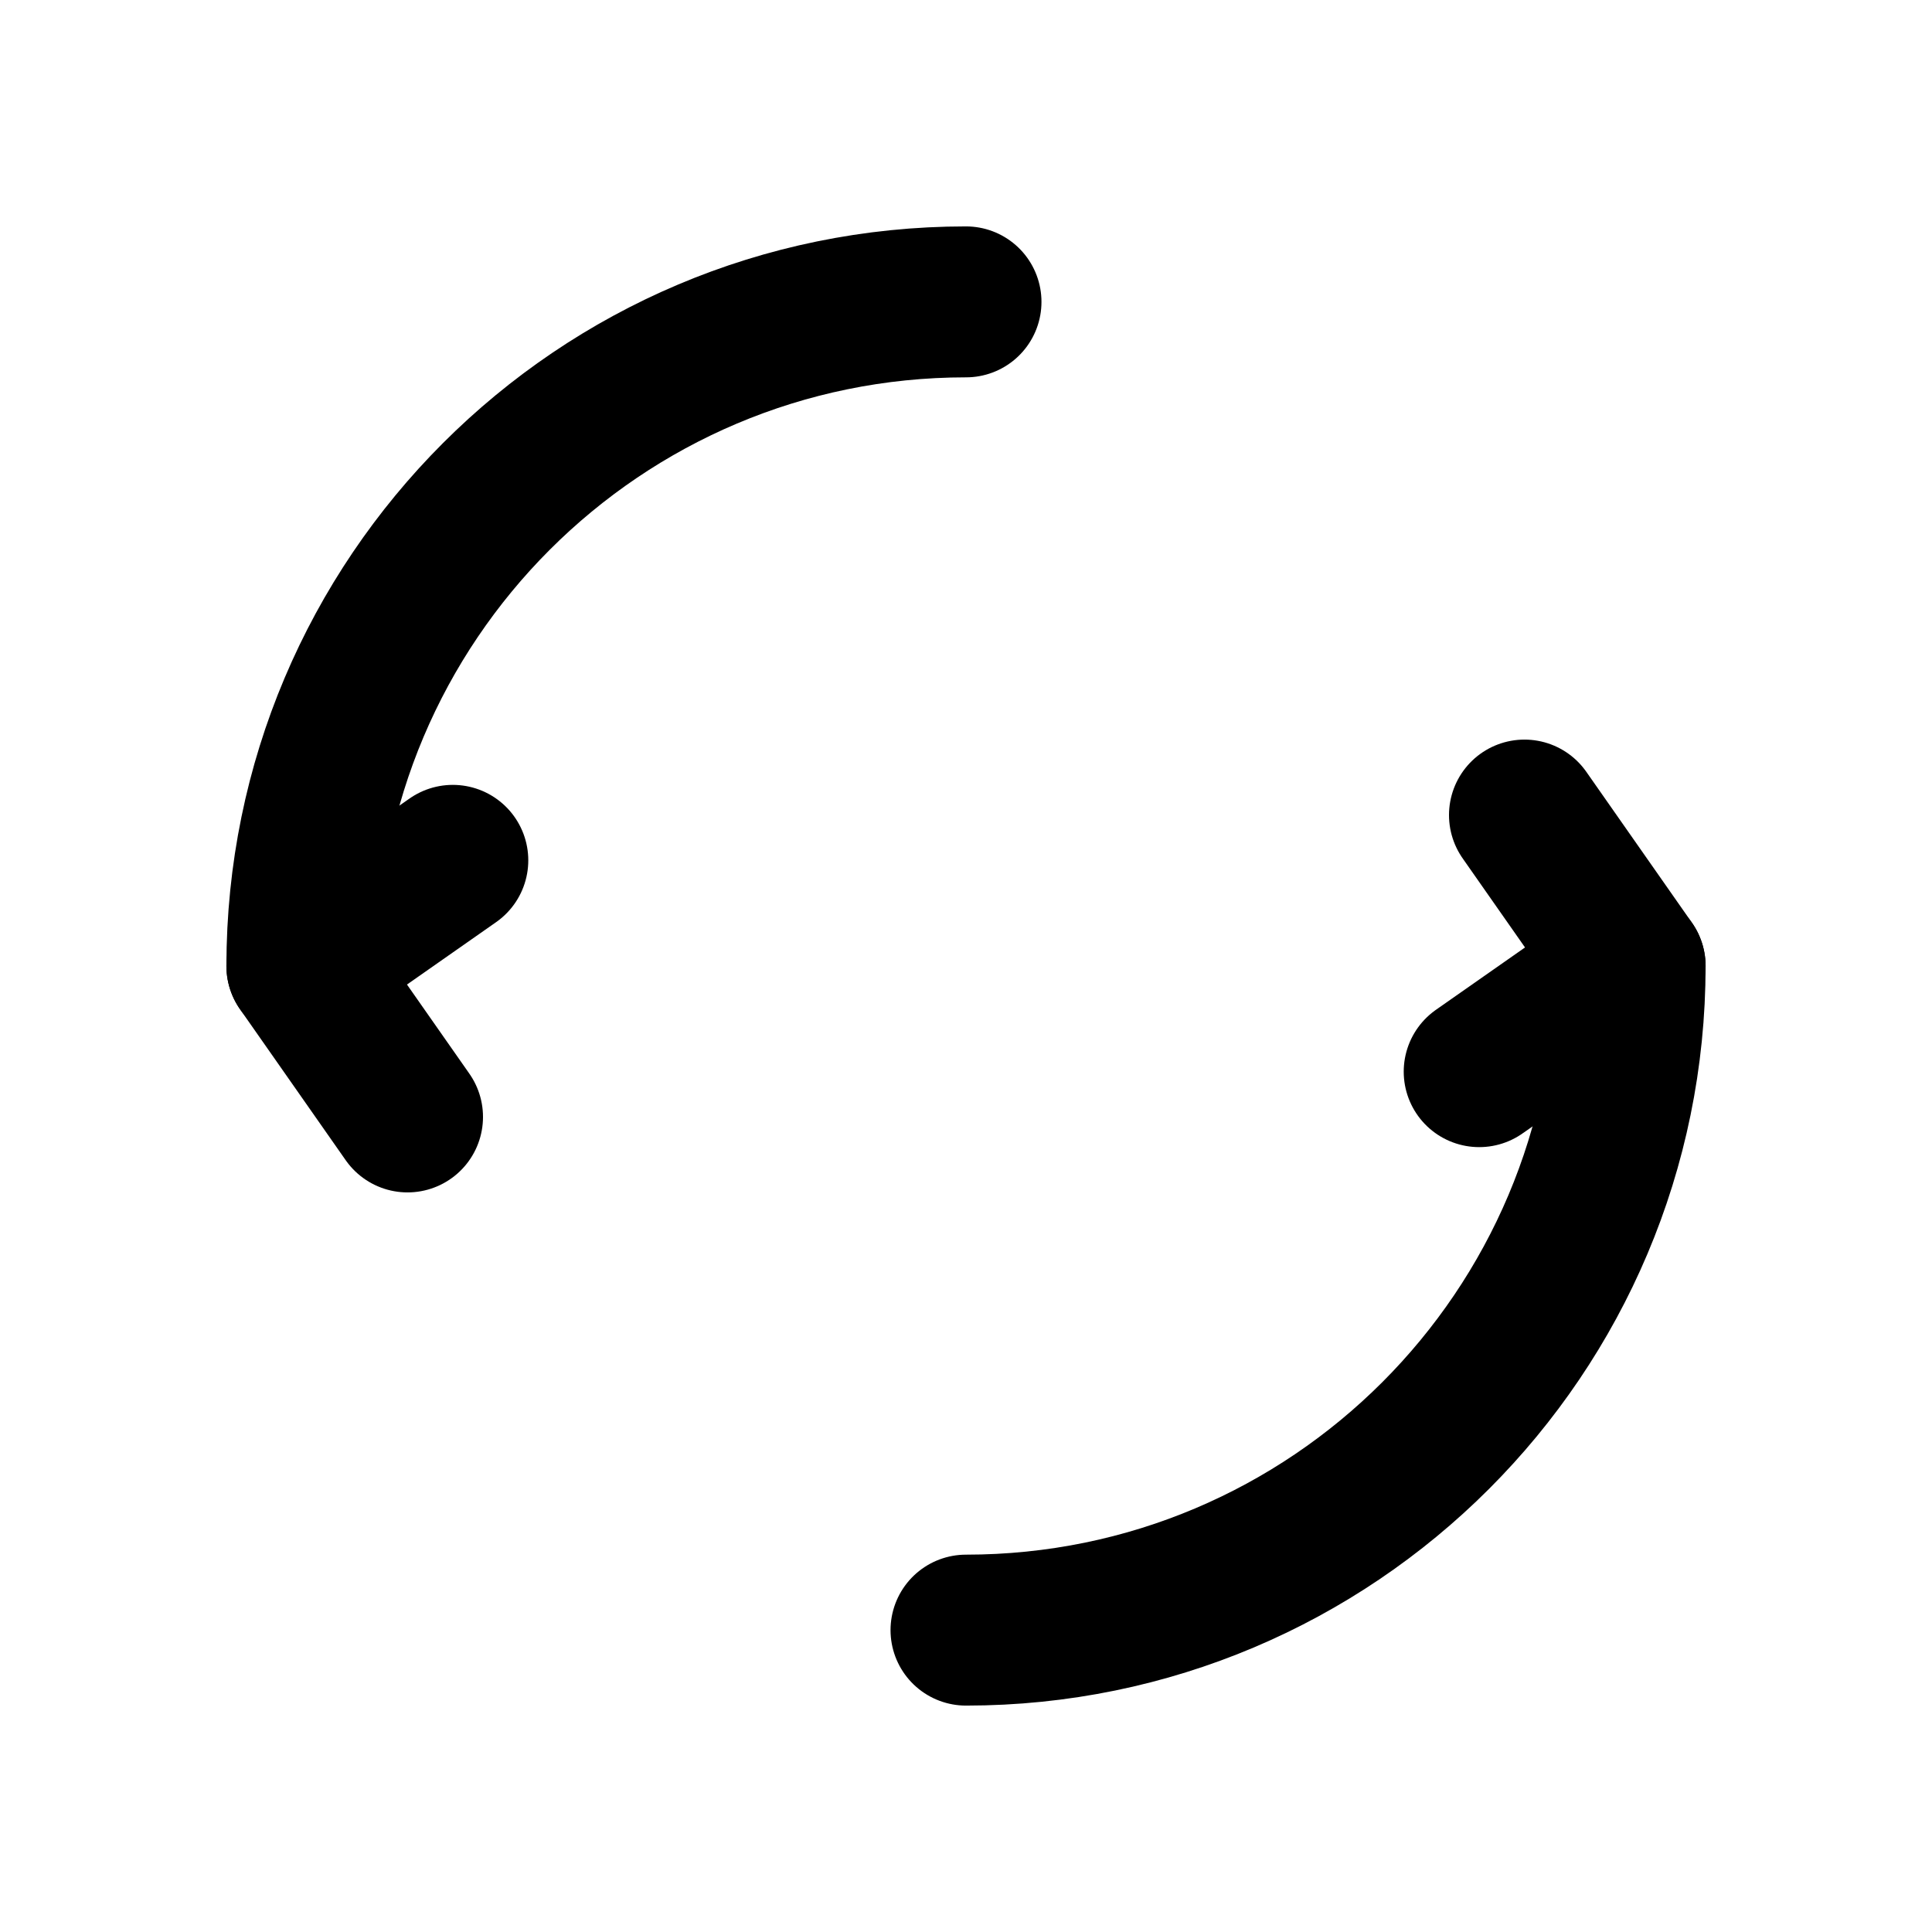
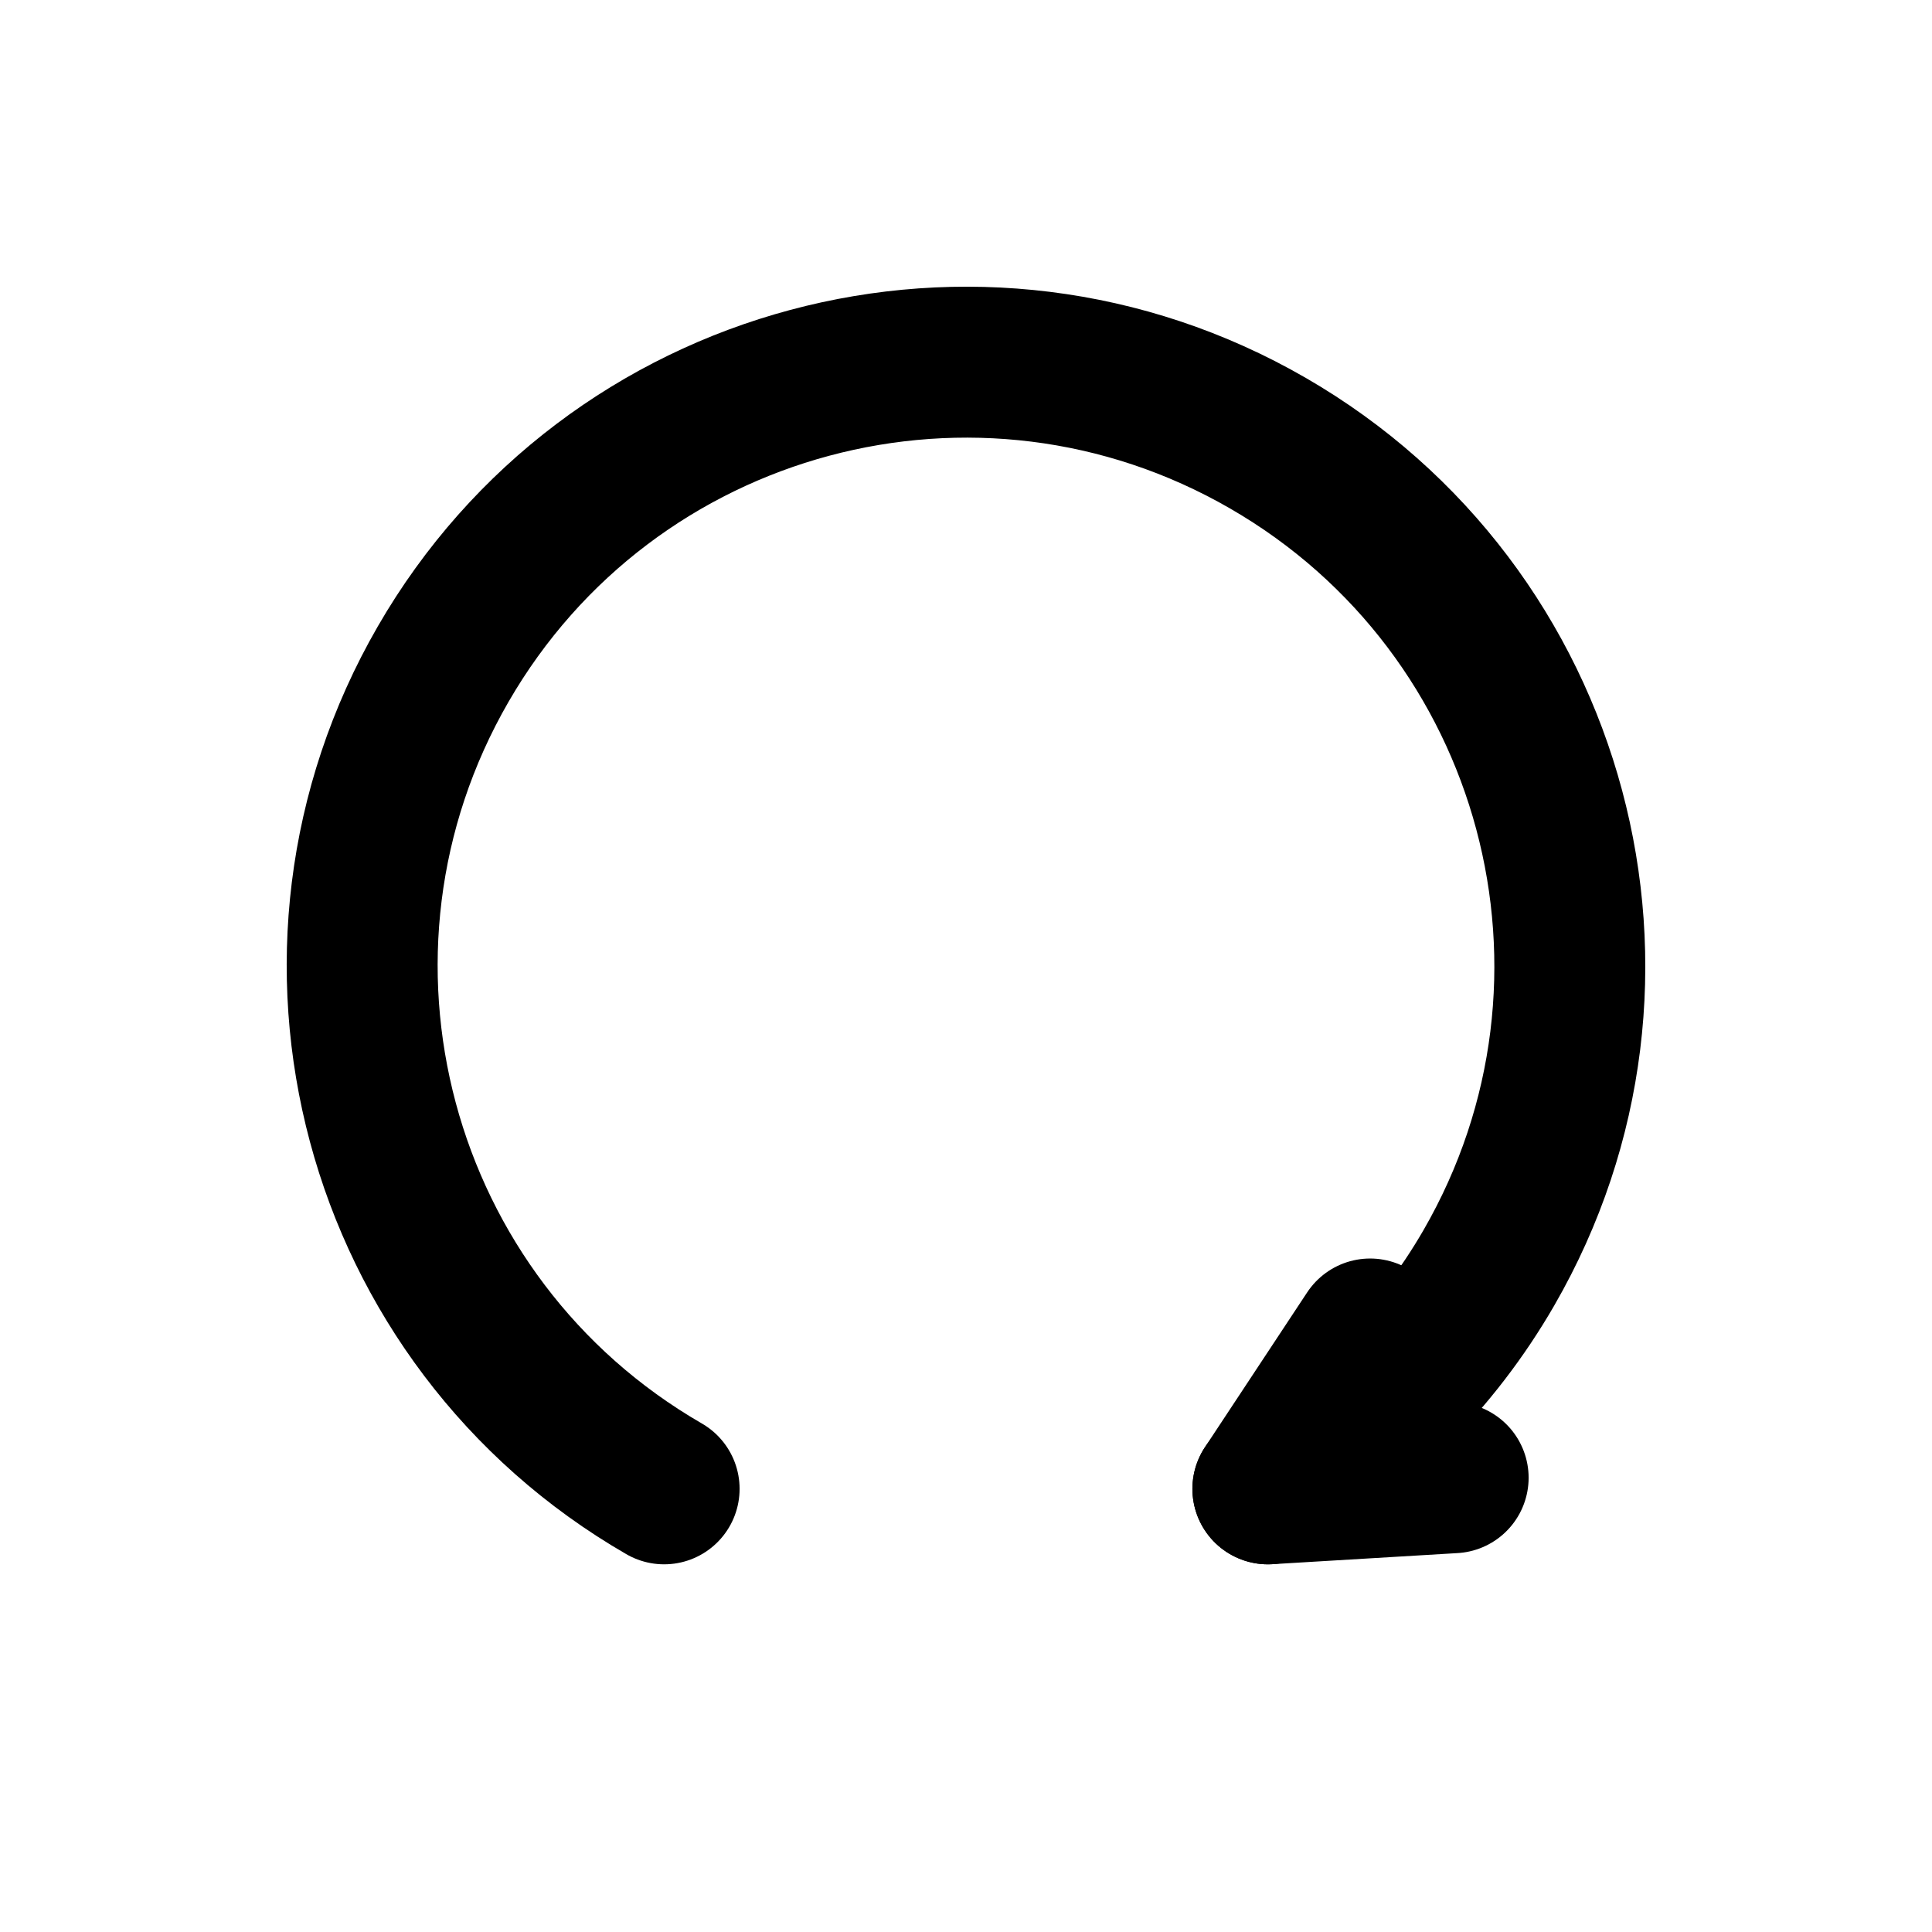
<svg xmlns="http://www.w3.org/2000/svg" width="256" height="256" viewBox="0 0 256 256" version="1.1">
-   <path style="fill:none;stroke:#000000;stroke-width:20;stroke-linecap:round;stroke-linejoin:round" d="M 128 216 A 88 88 0 0 0 216 128" />
-   <path style="fill:none;stroke:#000000;stroke-width:20;stroke-linecap:round;stroke-linejoin:round" d="M 216 128 L 196 142 M 216 128 L 202 108" />
-   <path style="fill:none;stroke:#000000;stroke-width:20;stroke-linecap:round;stroke-linejoin:round" d="M 128 40 A 88 88 0 0 0 40 128" />
-   <path style="fill:none;stroke:#000000;stroke-width:20;stroke-linecap:round;stroke-linejoin:round" d="M 40 128 L 60 114 M 40 128 L 54 148" />
+   <path style="fill:none;stroke:#000000;stroke-width:20;stroke-linecap:round;stroke-linejoin:round" d="M 88.00 197.28 C 49.74 175.19 36.63 126.26 58.72 88.00M 58.72 88.00 C 80.81 49.74 129.74 36.63 168.00 58.72M 168.00 58.72 C 206.26 80.81 219.37 129.74 197.28 168.00M 197.28 168.00 C 190.26 180.16 180.16 190.26 168.00 197.28" />
+   <path style="fill:none;stroke:#000000;stroke-width:20;stroke-linecap:round;stroke-linejoin:round" d="M 168.00 197.28 L 181.55 176.76 M 168.00 197.28 L 192.55 195.81" />
</svg>
